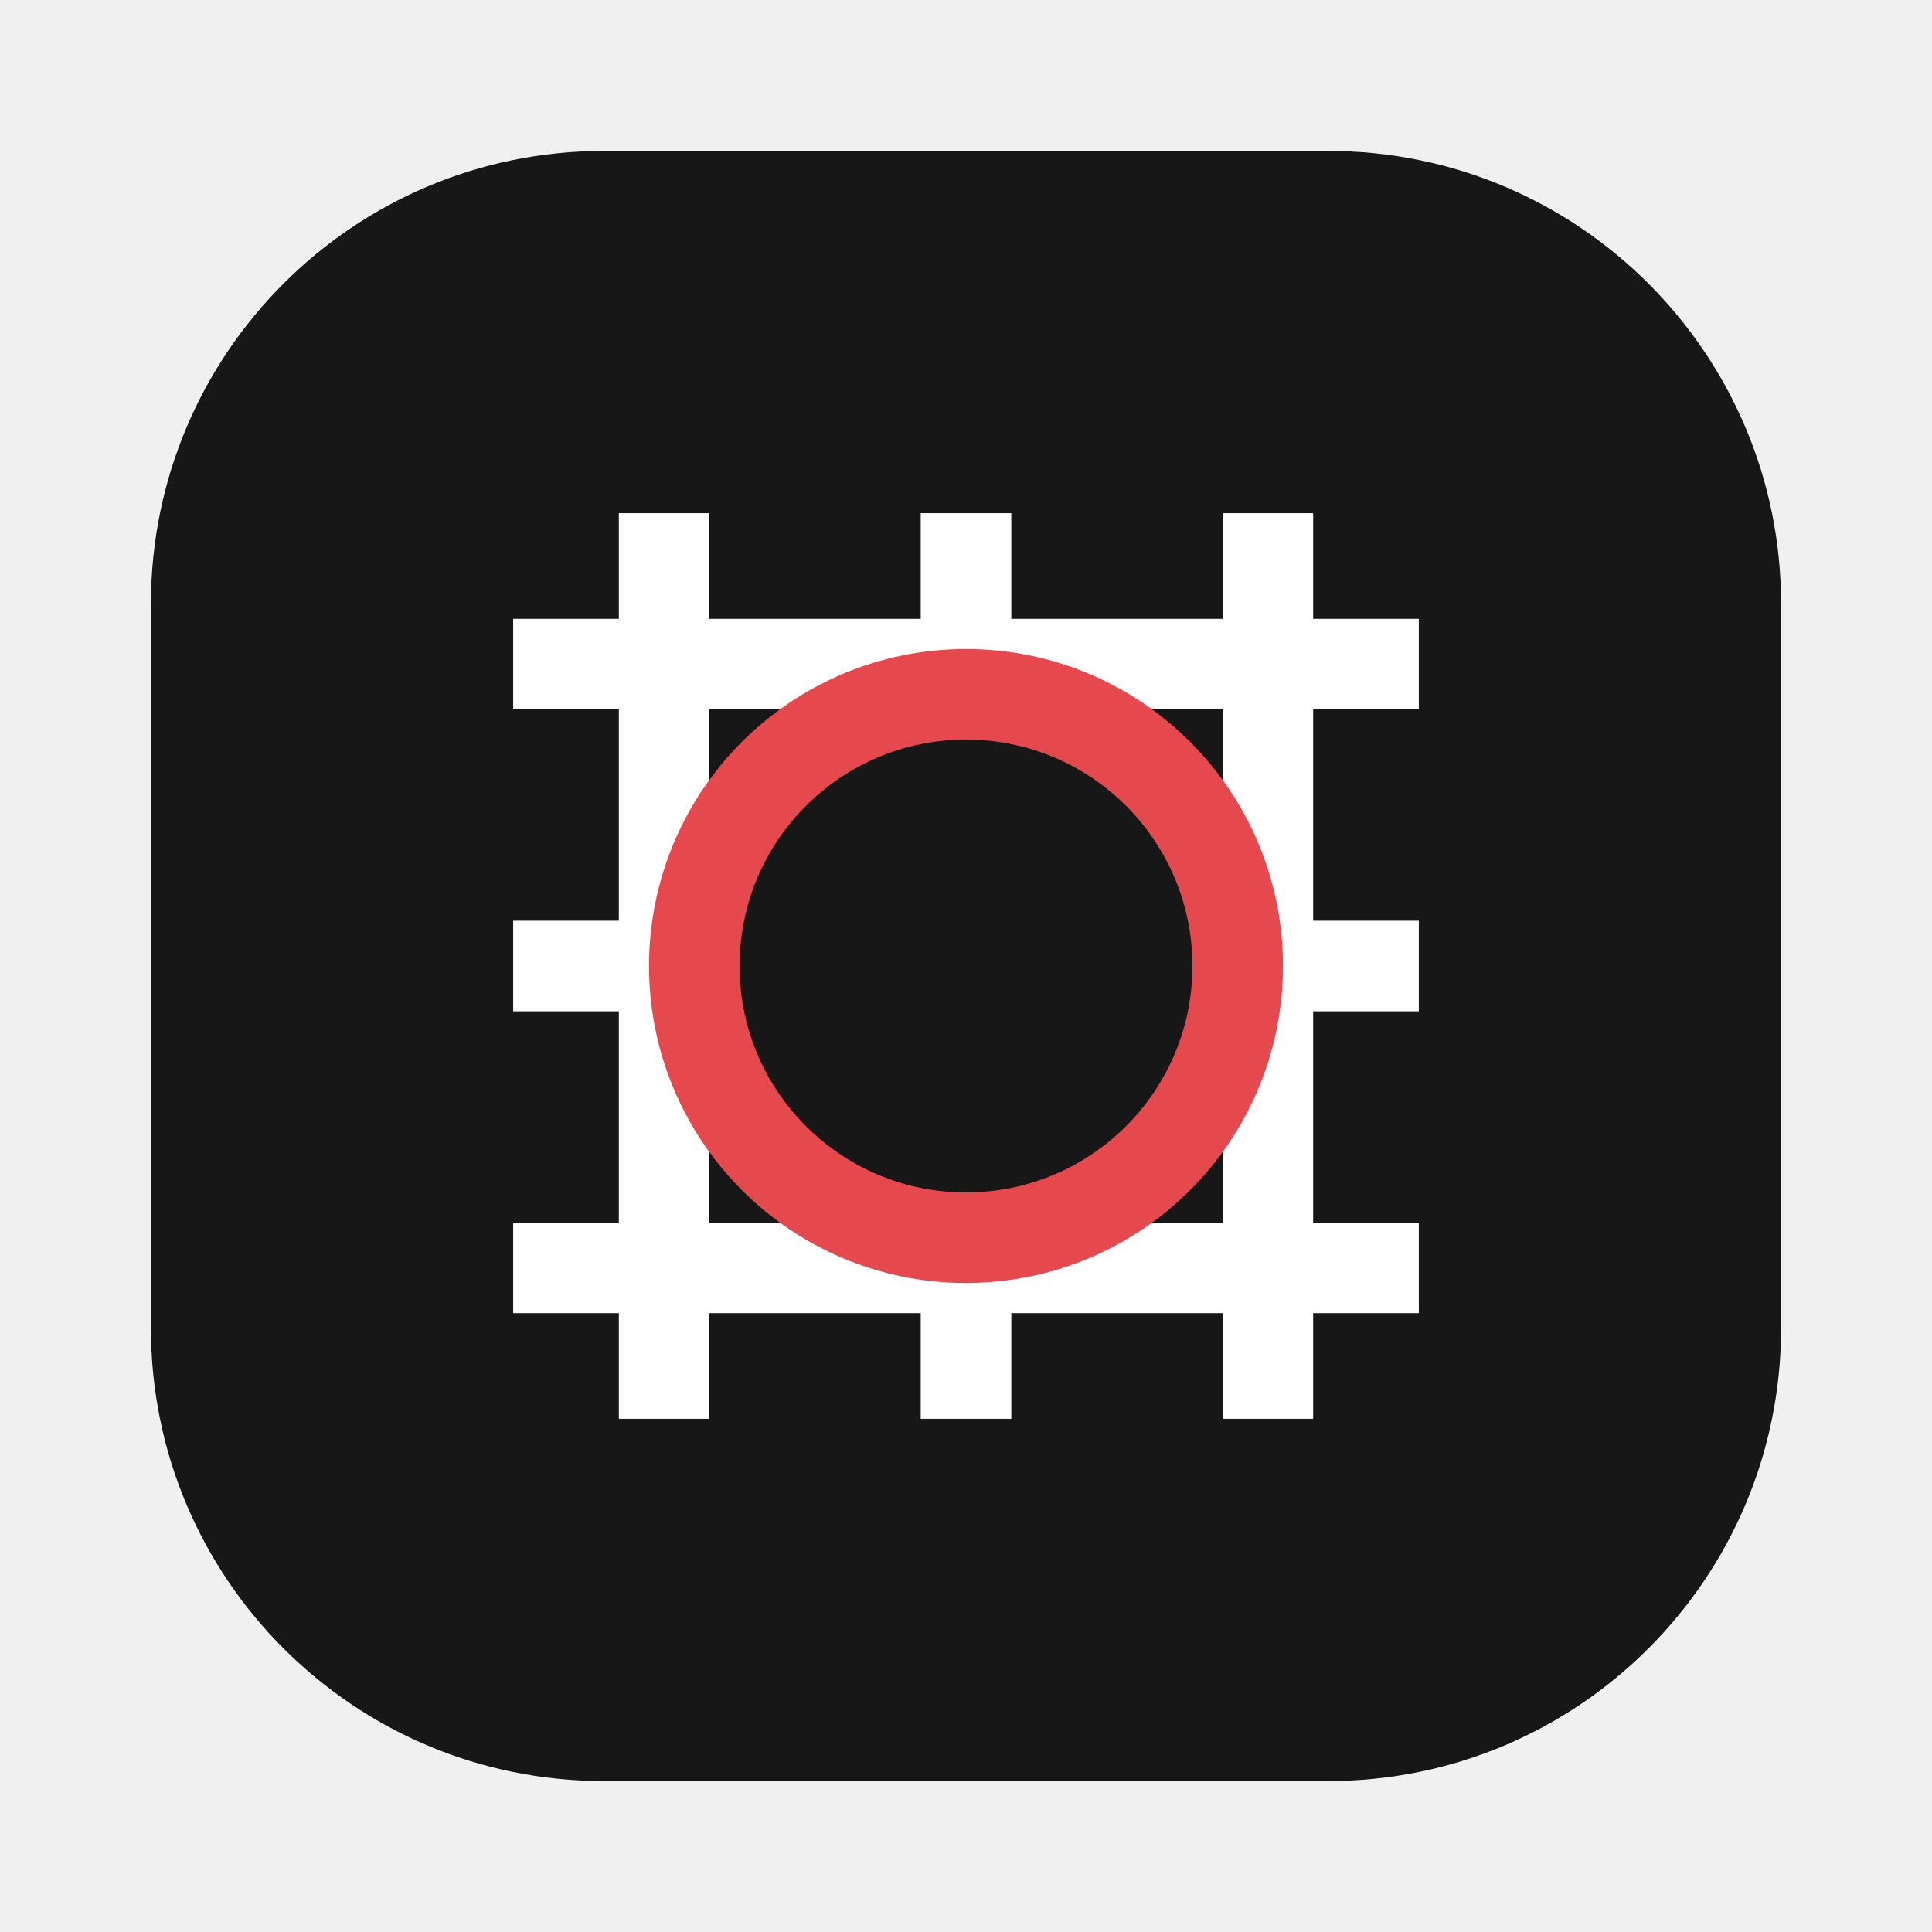
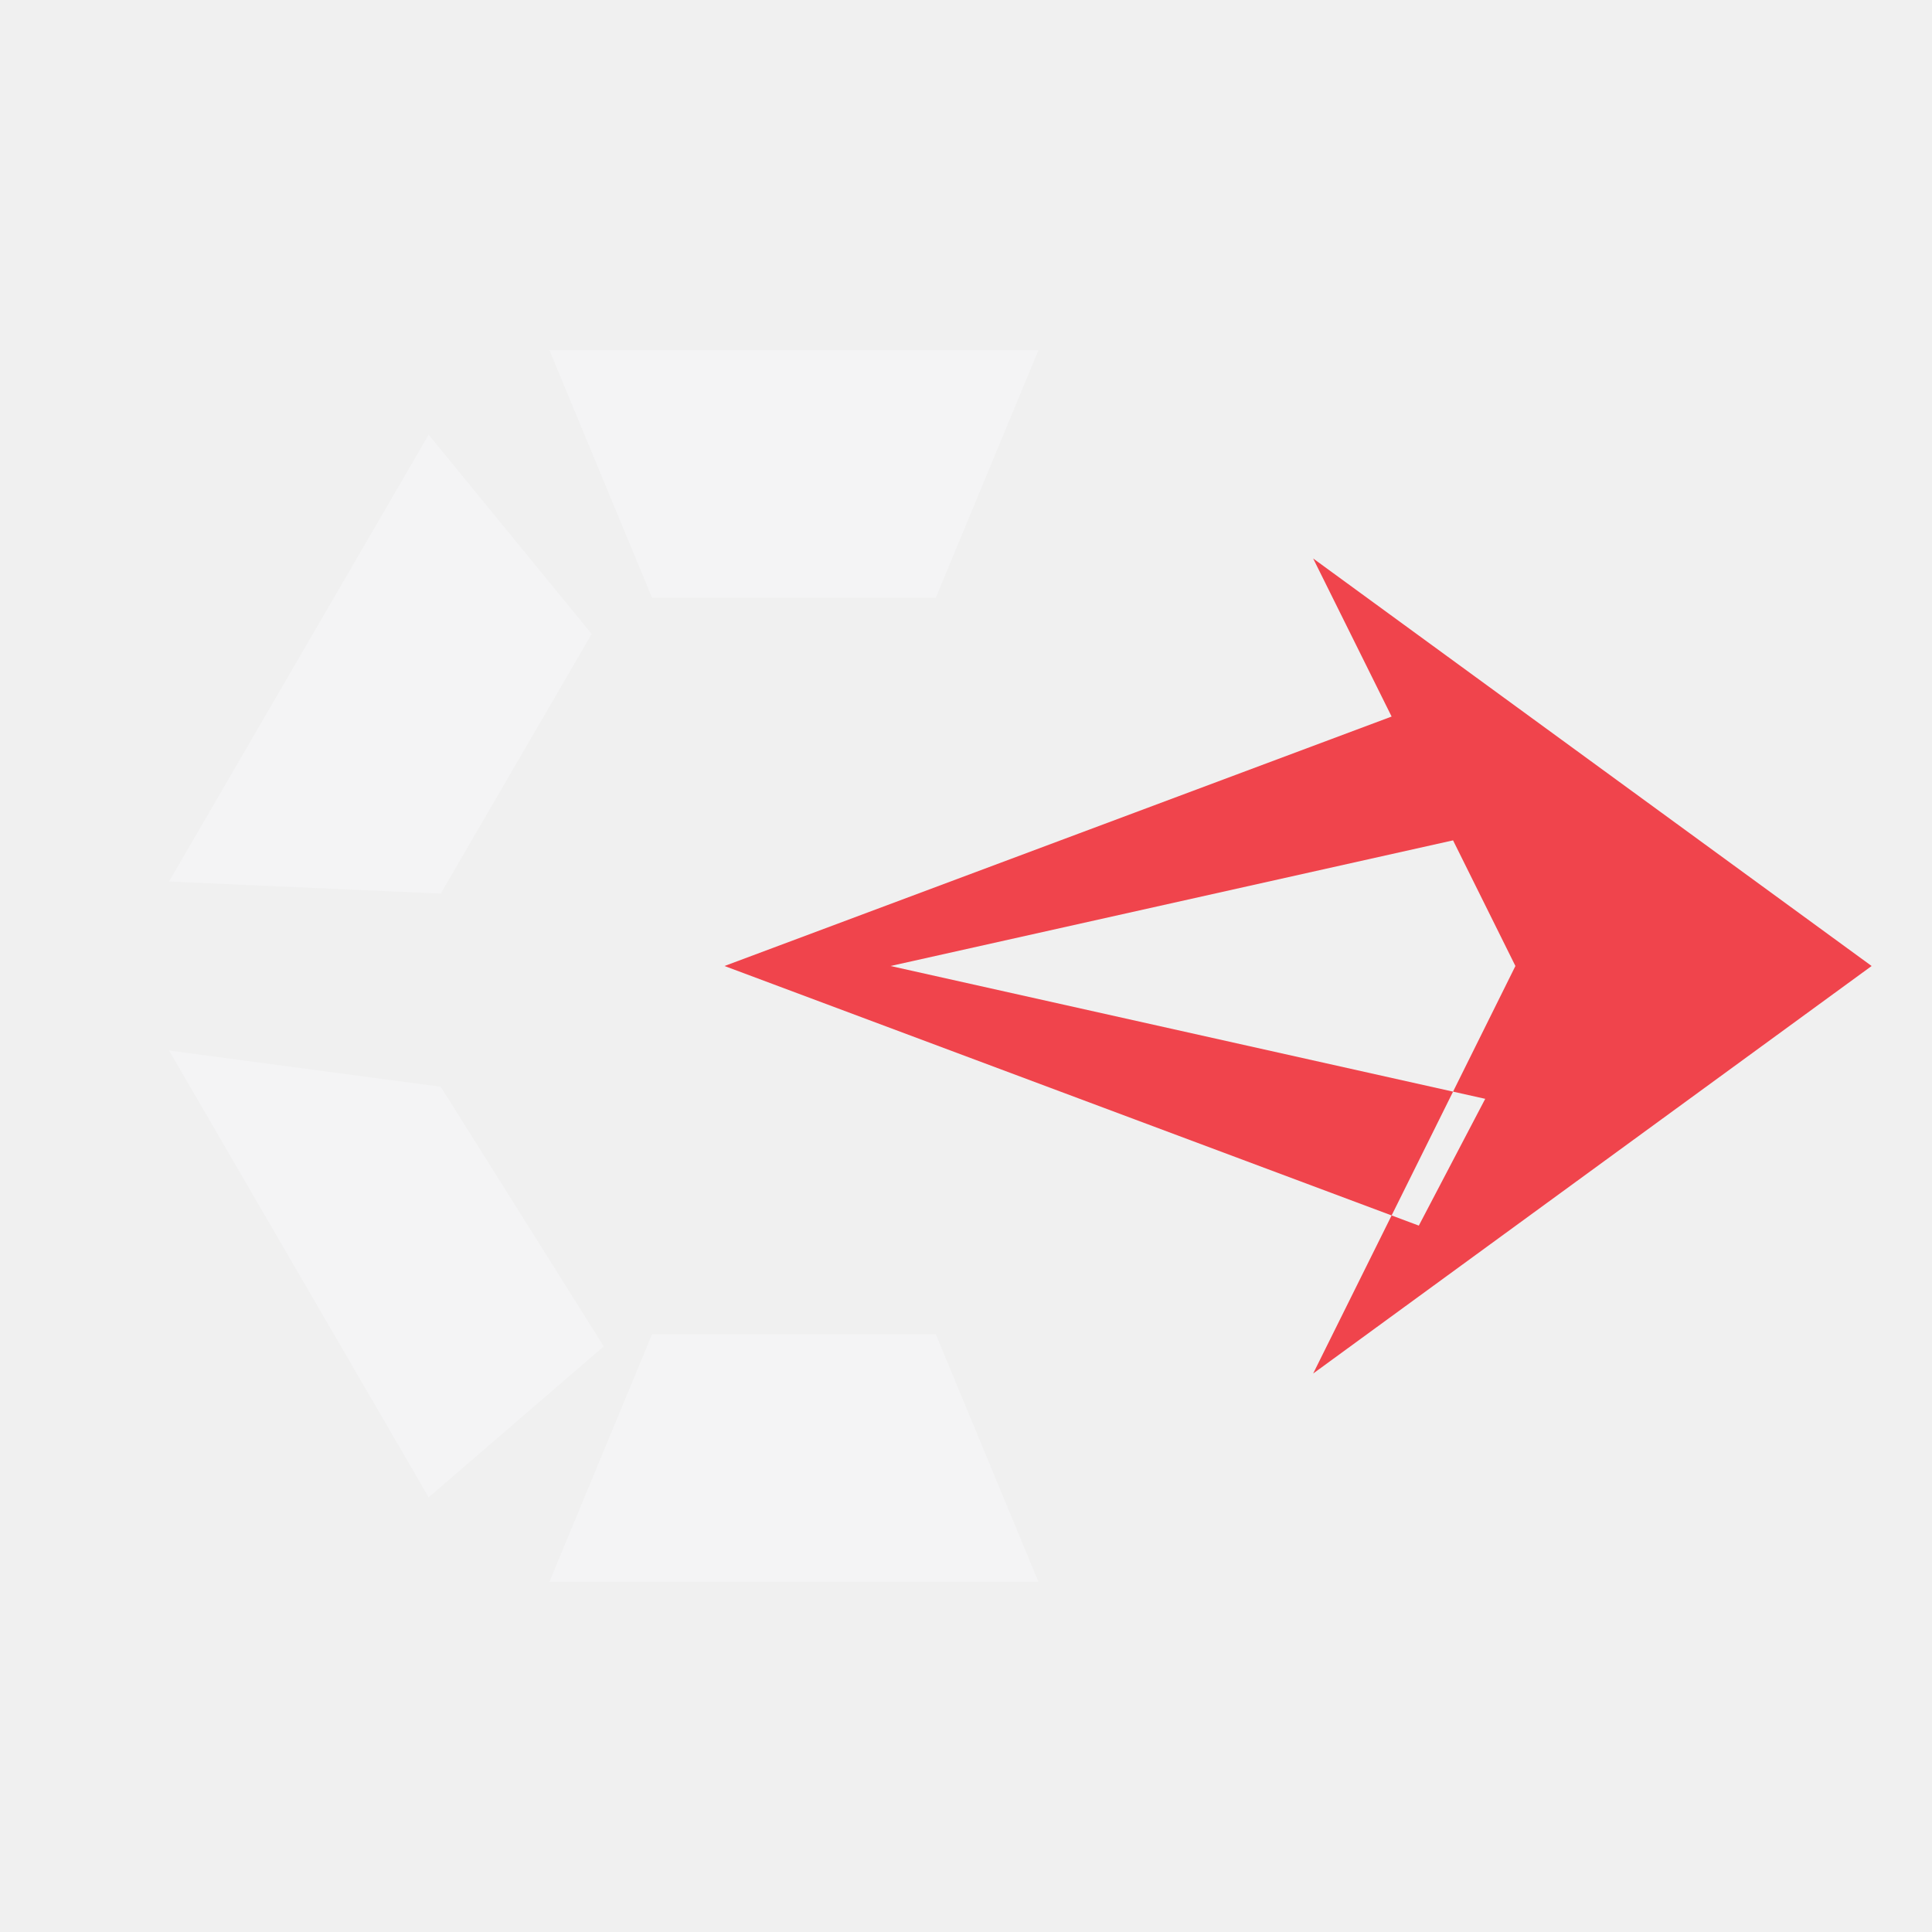
<svg xmlns="http://www.w3.org/2000/svg" viewBox="0 0 64 64" fill="none">
-   <rect x="5" y="5" width="54" height="54" rx="15" fill="#171717" />
-   <path d="M17 22h30M17 32h30M17 42h30M22 17v30M32 17v30M42 17v30" stroke="#fff" stroke-width="3" />
-   <circle cx="32" cy="32" r="9" fill="#171717" stroke="#e5484d" stroke-width="3" />
+   <path fill="#f4f4f5" d="M18.2 11.6h16.2l-3.4 8.2H21.6zM5.6 29.2 14.2 14.4l5.4 6.6-5 8.6zM14.2 49.6 5.6 34.8l9 1.2 5.4 8.6zM34.4 52.4H18.2l3.4-8.2h9.4z" />
+   <path fill="#f0444c" d="M24 32 47 23.4l2.2 4.2L29.5 32zM24 32 47 40.6l2.2-4.2L29.5 32zM43.5 18.5 62 32 43.5 45.5 50.2 32z" />
</svg>
